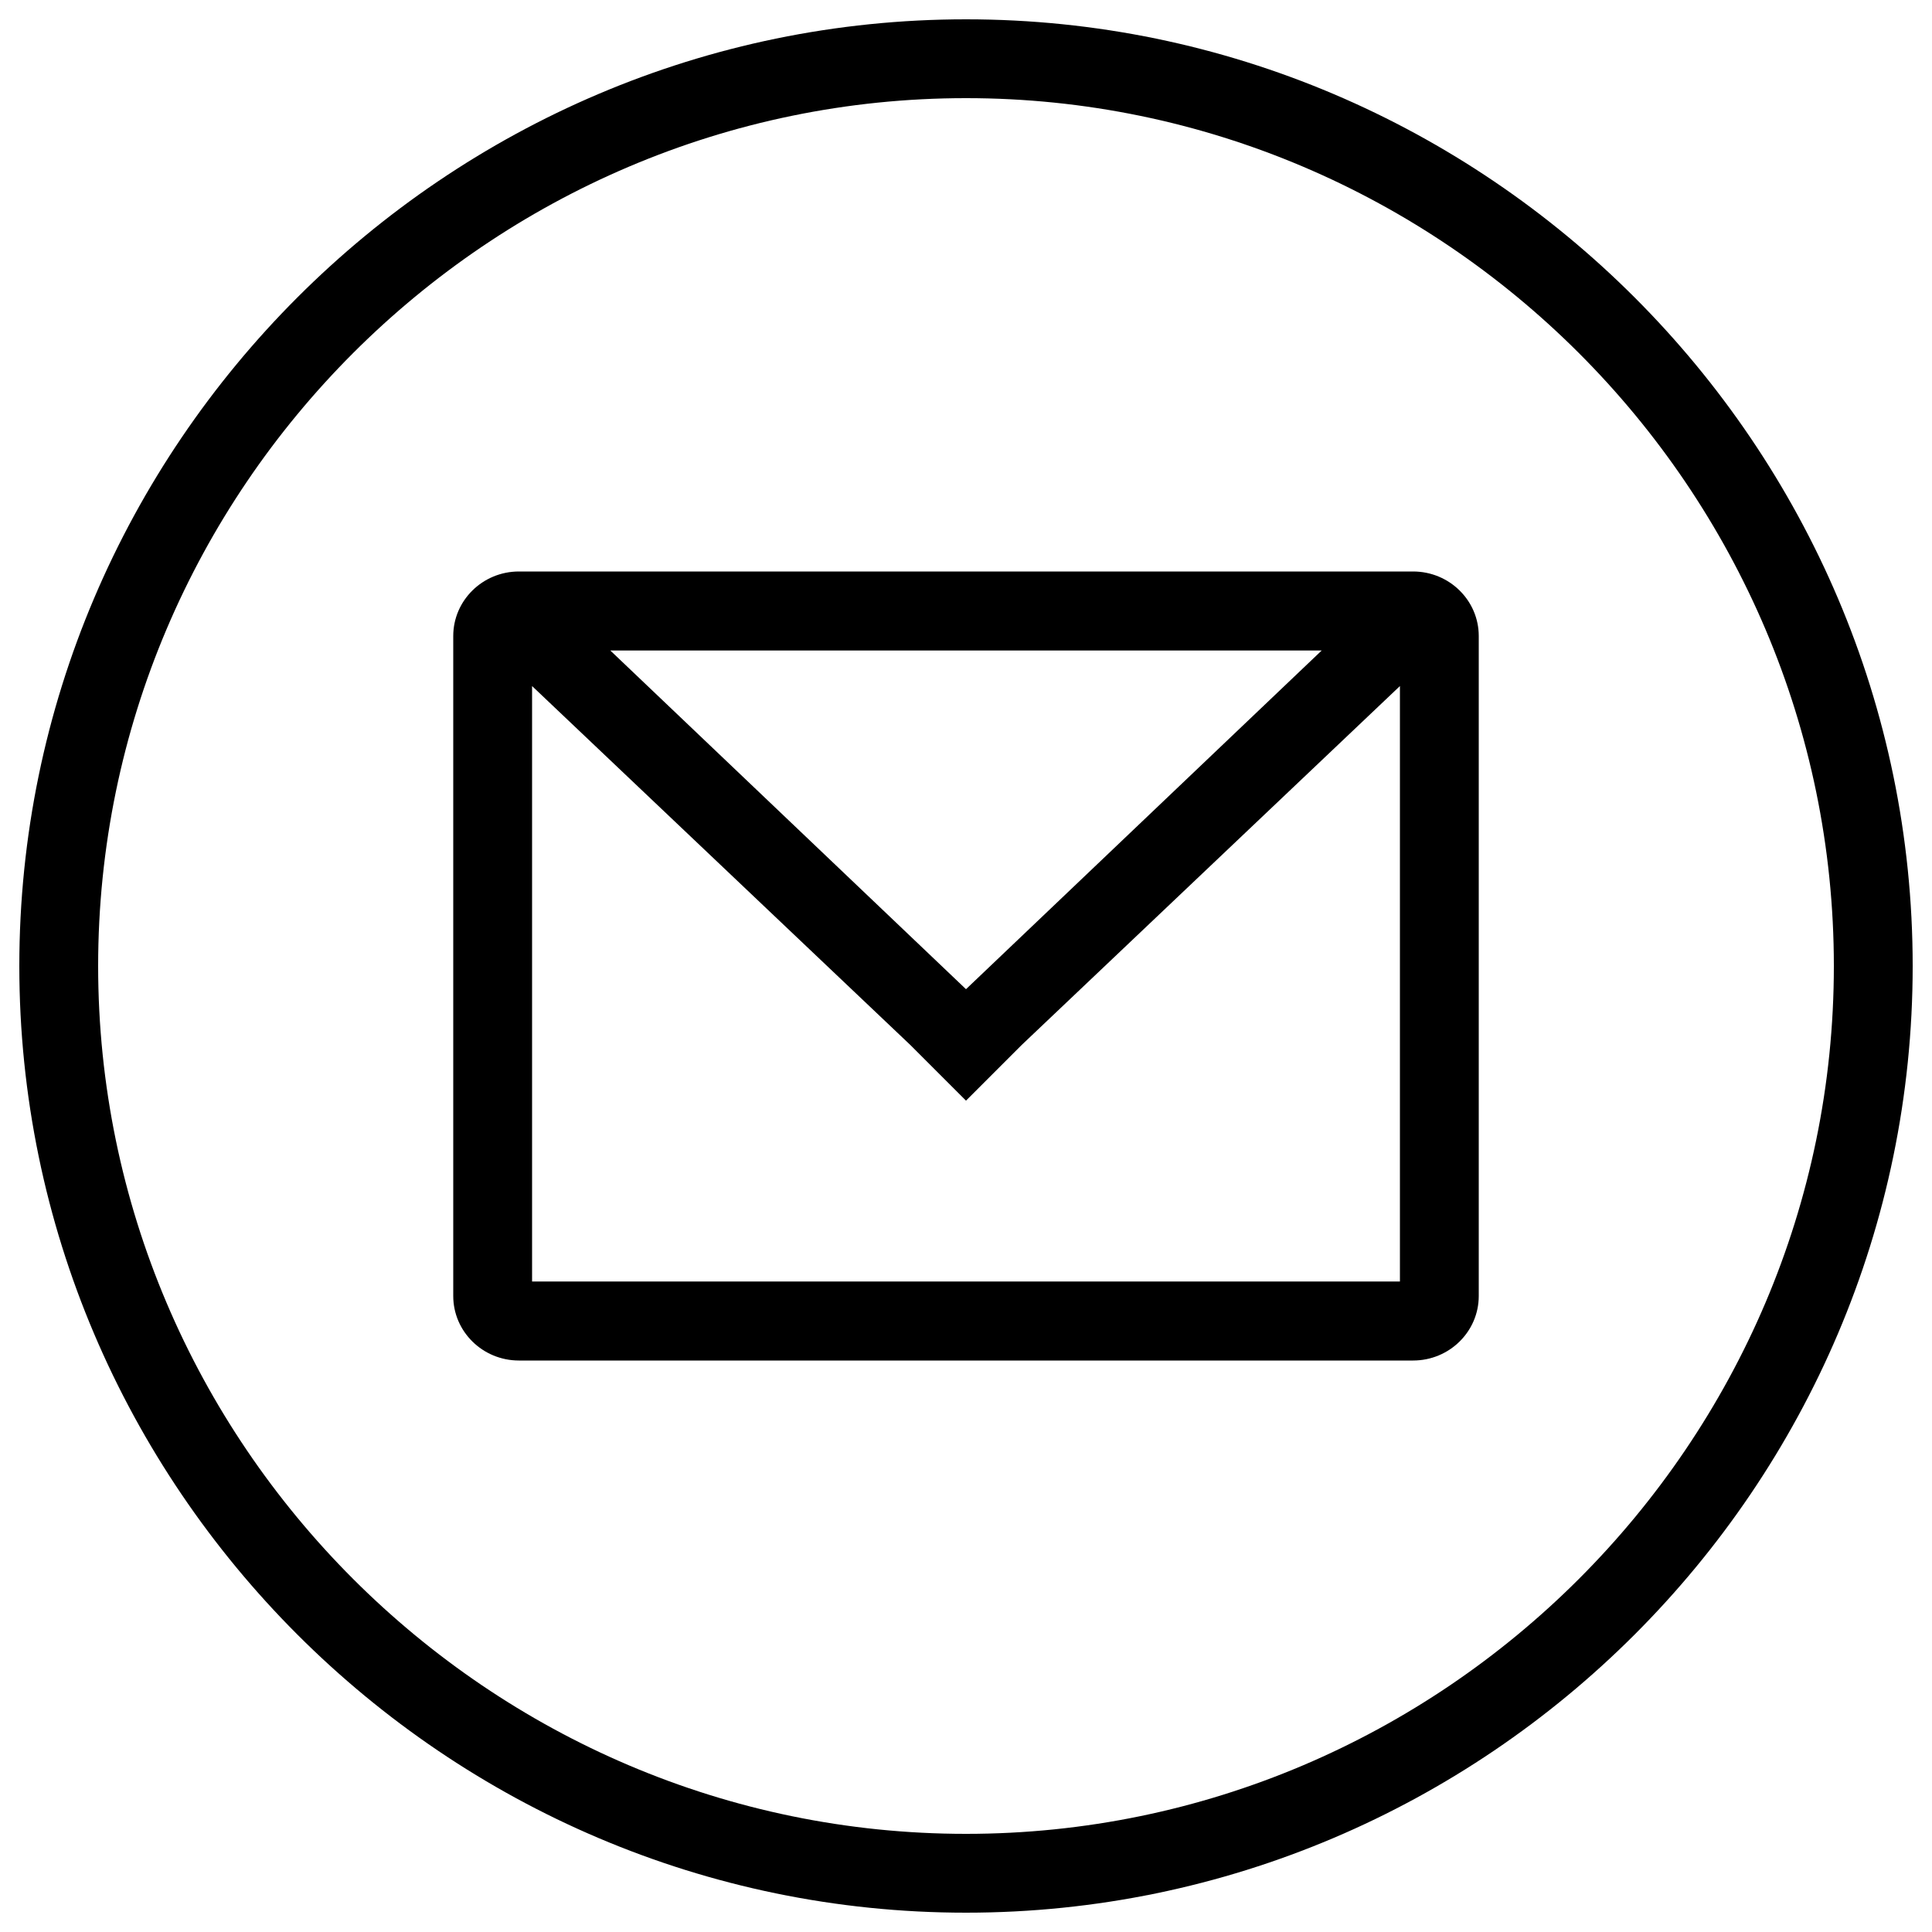
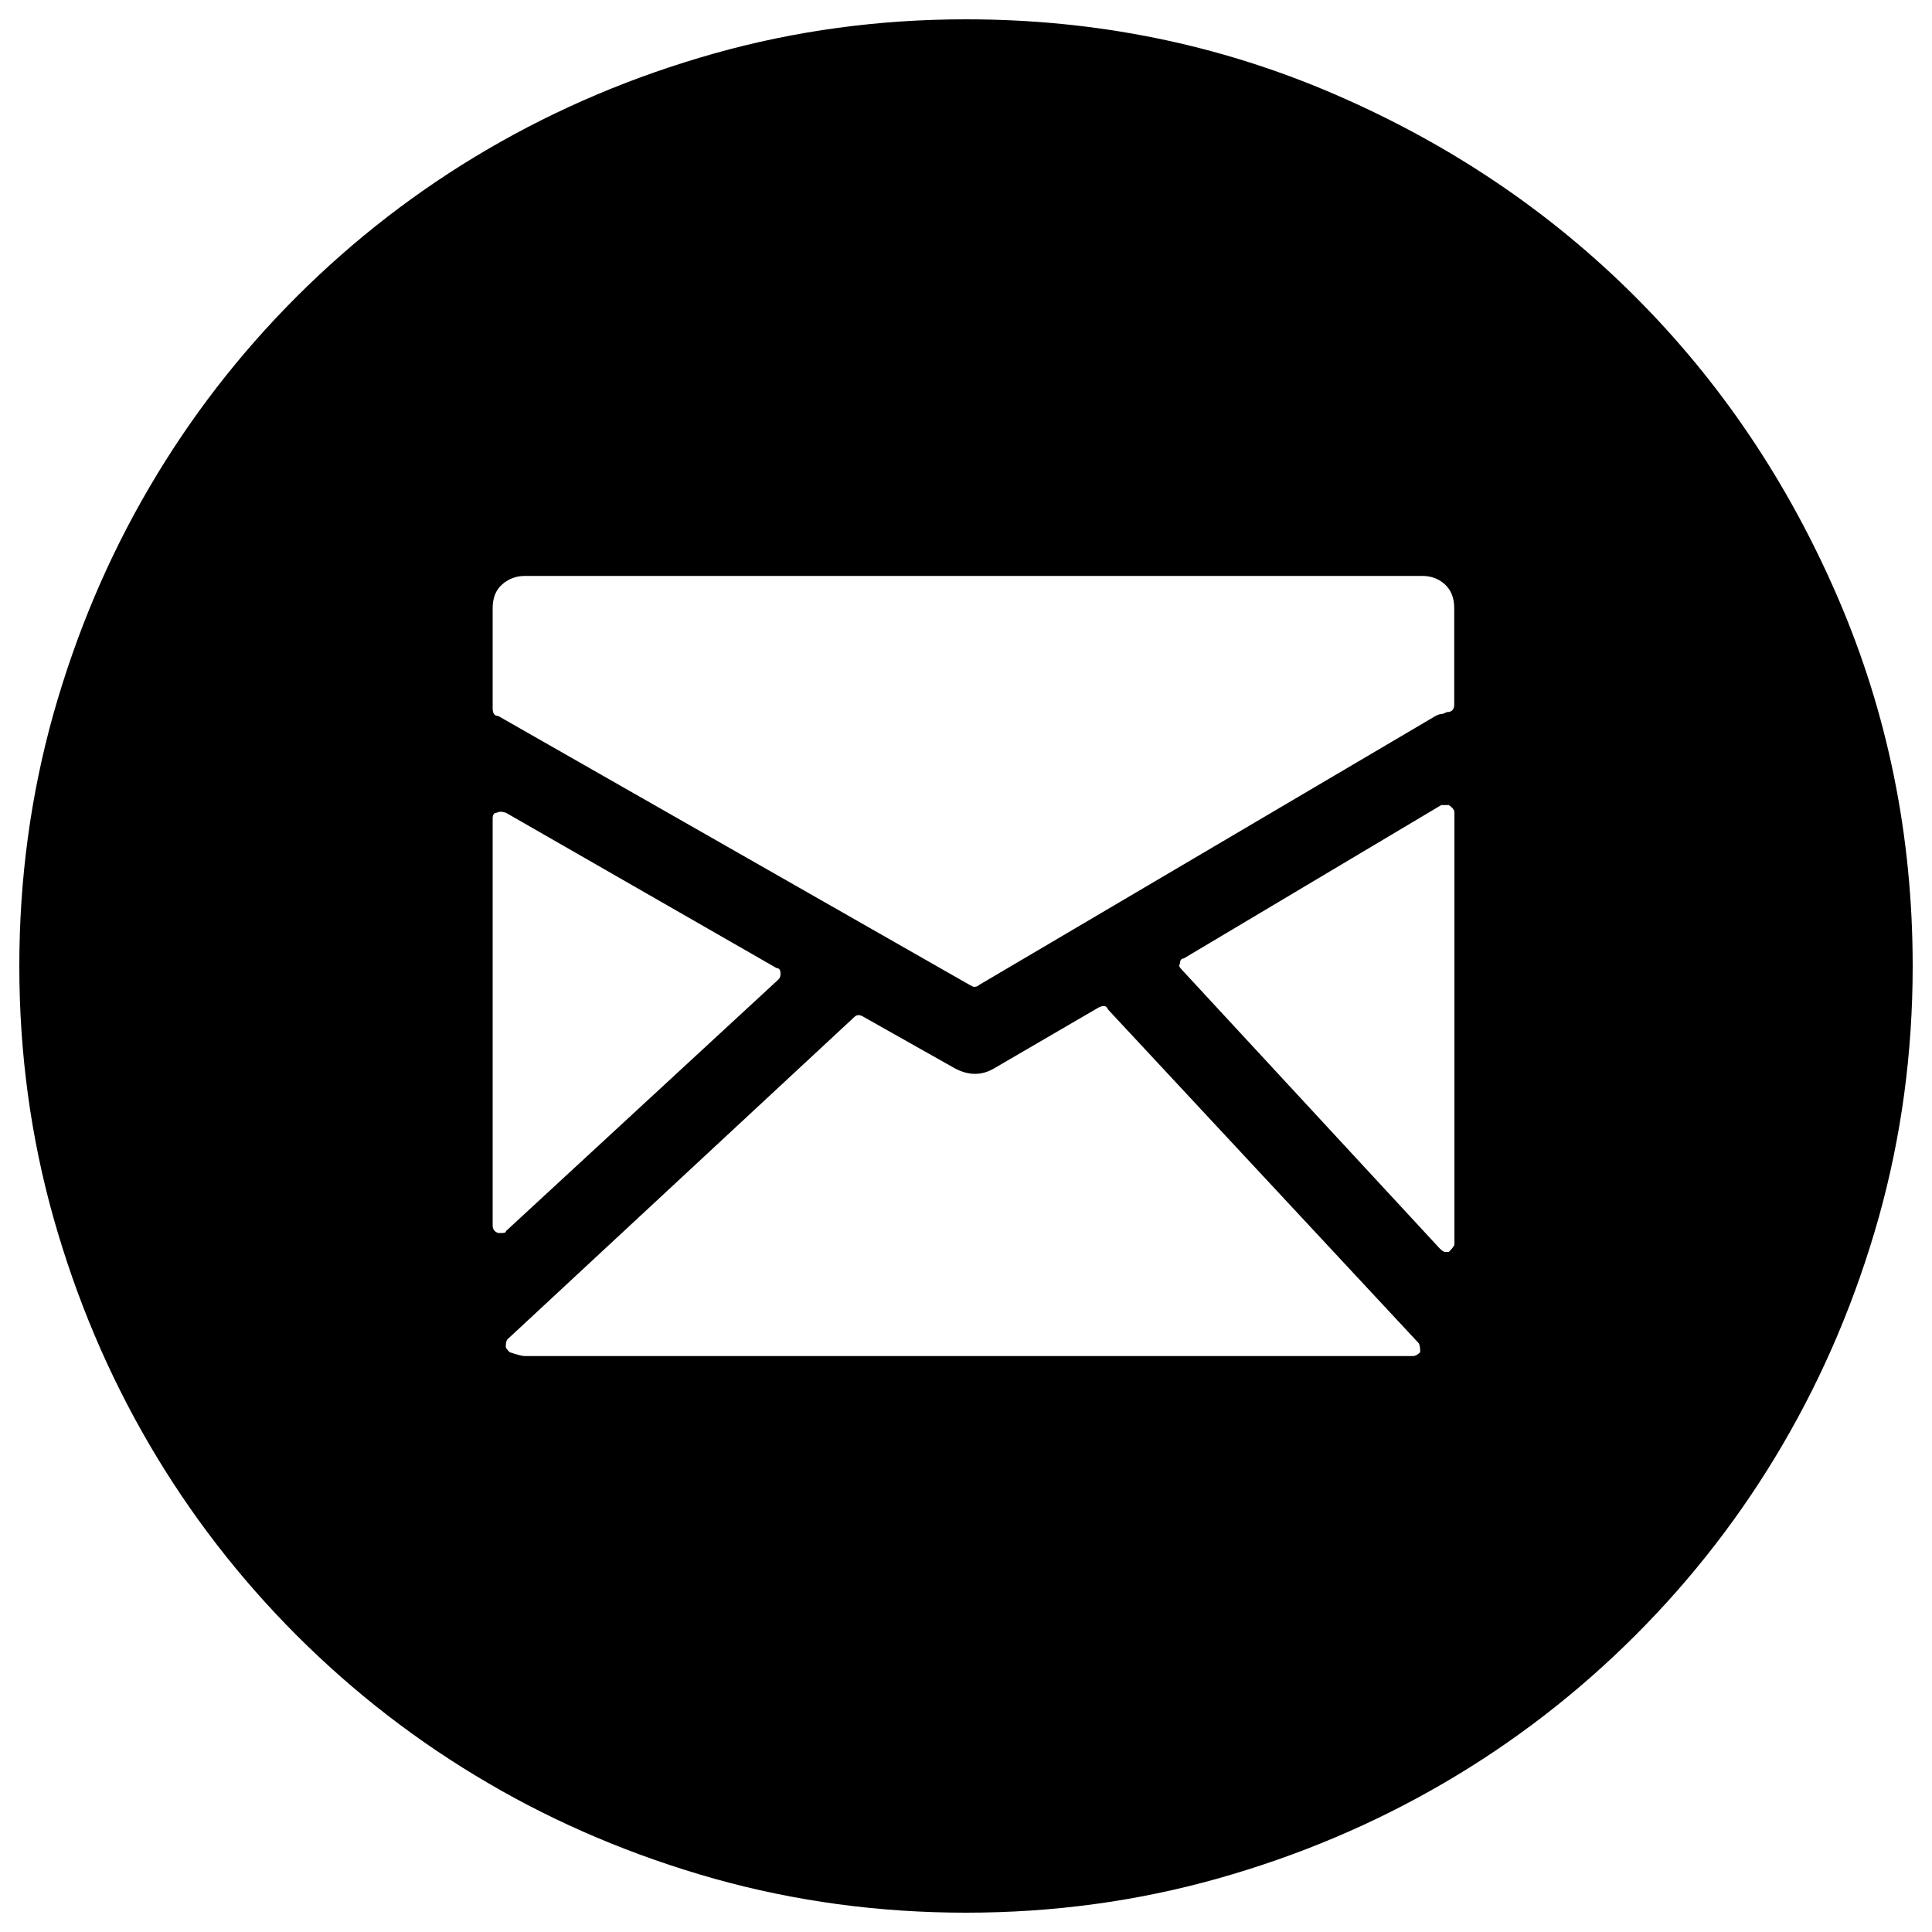
- <svg xmlns="http://www.w3.org/2000/svg" viewBox="0 0 1000 1000">
-   <path d="M500,10C230.5,10,10,230.5,10,500c0,269.5,220.5,490,490,490c269.5,0,490-220.5,490-490C990,230.5,769.5,10,500,10z M500,949.2C252.9,949.2,50.8,747,50.8,500C50.8,253,252.9,50.8,500,50.8S949.2,253,949.2,500C949.2,747,747.1,949.2,500,949.2z" />
-   <path d="M731.4,295.8H268.6c-18.8,0-34,15-34,33.4v341.6c0,18.4,15.2,33.4,34,33.4h462.8c18.8,0,34-15,34-33.4V329.2C765.4,310.8,750.2,295.8,731.4,295.8z M684.1,336.7L500,512L315.9,336.7H684.1z M724.6,663.3H275.4V355.1l195.7,185.7l28.9,28.9l28.9-28.9l195.7-185.7V663.3z" />
+ <svg xmlns="http://www.w3.org/2000/svg" version="1.1" x="0px" y="0px" viewBox="0 0 1000 1000" enable-background="new 0 0 1000 1000" xml:space="preserve">
+   <g>
+     <g>
+       <g>
+         <path d="M500,990c-45.1,0-88.5-5.9-130.3-17.6c-41.8-11.8-80.9-28.3-117.1-49.5c-36.3-21.2-69.3-46.7-99-76.4c-29.7-29.7-55.2-62.7-76.4-99c-21.2-36.3-37.7-75.3-49.5-117.1C15.9,588.5,10,545.1,10,500s5.9-88.5,17.6-130.3c11.8-41.8,28.3-80.9,49.5-117.1c21.2-36.3,46.7-69.3,76.4-99c29.7-29.7,62.7-55.2,99-76.4c36.3-21.2,75.3-37.7,117.1-49.5C411.5,15.9,454.9,10,500,10c67.3,0,130.8,12.9,190.6,38.7c59.8,25.8,111.7,60.8,155.8,104.9c44.1,44.1,79.1,96,104.9,155.8C977.1,369.2,990,432.7,990,500c0,45.1-5.9,88.5-17.6,130.3c-11.8,41.8-28.3,80.8-49.5,117.1c-21.2,36.3-46.7,69.3-76.4,99c-29.7,29.7-62.7,55.2-99,76.4c-36.3,21.2-75.3,37.7-117.1,49.5C588.5,984.1,545.1,990,500,990z M736.2,298.1H271.7c-4.6,0-8.5,1.5-11.8,4.4c-3.3,2.9-4.9,7-4.9,12.3v51.9c0,2.6,1,3.9,2.9,3.9l244,139.2l2,1c1.3,0,2.3-0.3,2.9-1L743,370.6c1.3-0.7,2.3-1,2.9-1c0.6,0,1.6-0.3,2.9-1c2.6,0,3.9-1.3,3.9-3.9v-50c0-5.2-1.6-9.3-4.9-12.3C744.7,299.6,740.8,298.1,736.2,298.1z M403,506.9c0.7-0.7,1-1.6,1-2.9c0-2-0.7-2.9-2-2.9l-140.1-80.4c-2-0.7-3.6-0.7-4.9,0c-1.3,0-2,1-2,2.9v210.7c0,2,1,3.3,2.9,3.9h2c1.3,0,2-0.3,2-1L403,506.9z M573.5,522.5c-0.7-2-2.3-2.3-4.9-1l-53.9,31.4c-6.5,3.9-13.4,3.9-20.6,0l-47-26.5c-2-1.3-3.6-1.3-4.9,0L262.8,693.1c-0.7,0.6-1,2-1,3.9c0,0.7,0.7,1.6,2,2.9c3.9,1.3,6.5,2,7.8,2h459.6c1.3,0,2.6-0.7,3.9-2c0-2.6-0.3-4.2-1-4.9L573.5,522.5z M749.9,416.7H746l-133.3,79.4c-1.3,0-2,1-2,2.9c-0.7,0.7-0.3,1.6,1,2.9L745,646c1.3,1.3,2.3,2,2.9,2h2c2-2,2.9-3.3,2.9-3.9V420.6C752.8,419.3,751.9,418,749.9,416.7z" />
+       </g>
+     </g>
+     <g />
+     <g />
+     <g />
+     <g />
+     <g />
+     <g />
+     <g />
+     <g />
+     <g />
+     <g />
+     <g />
+     <g />
+     <g />
+     <g />
+     <g />
+   </g>
</svg>
